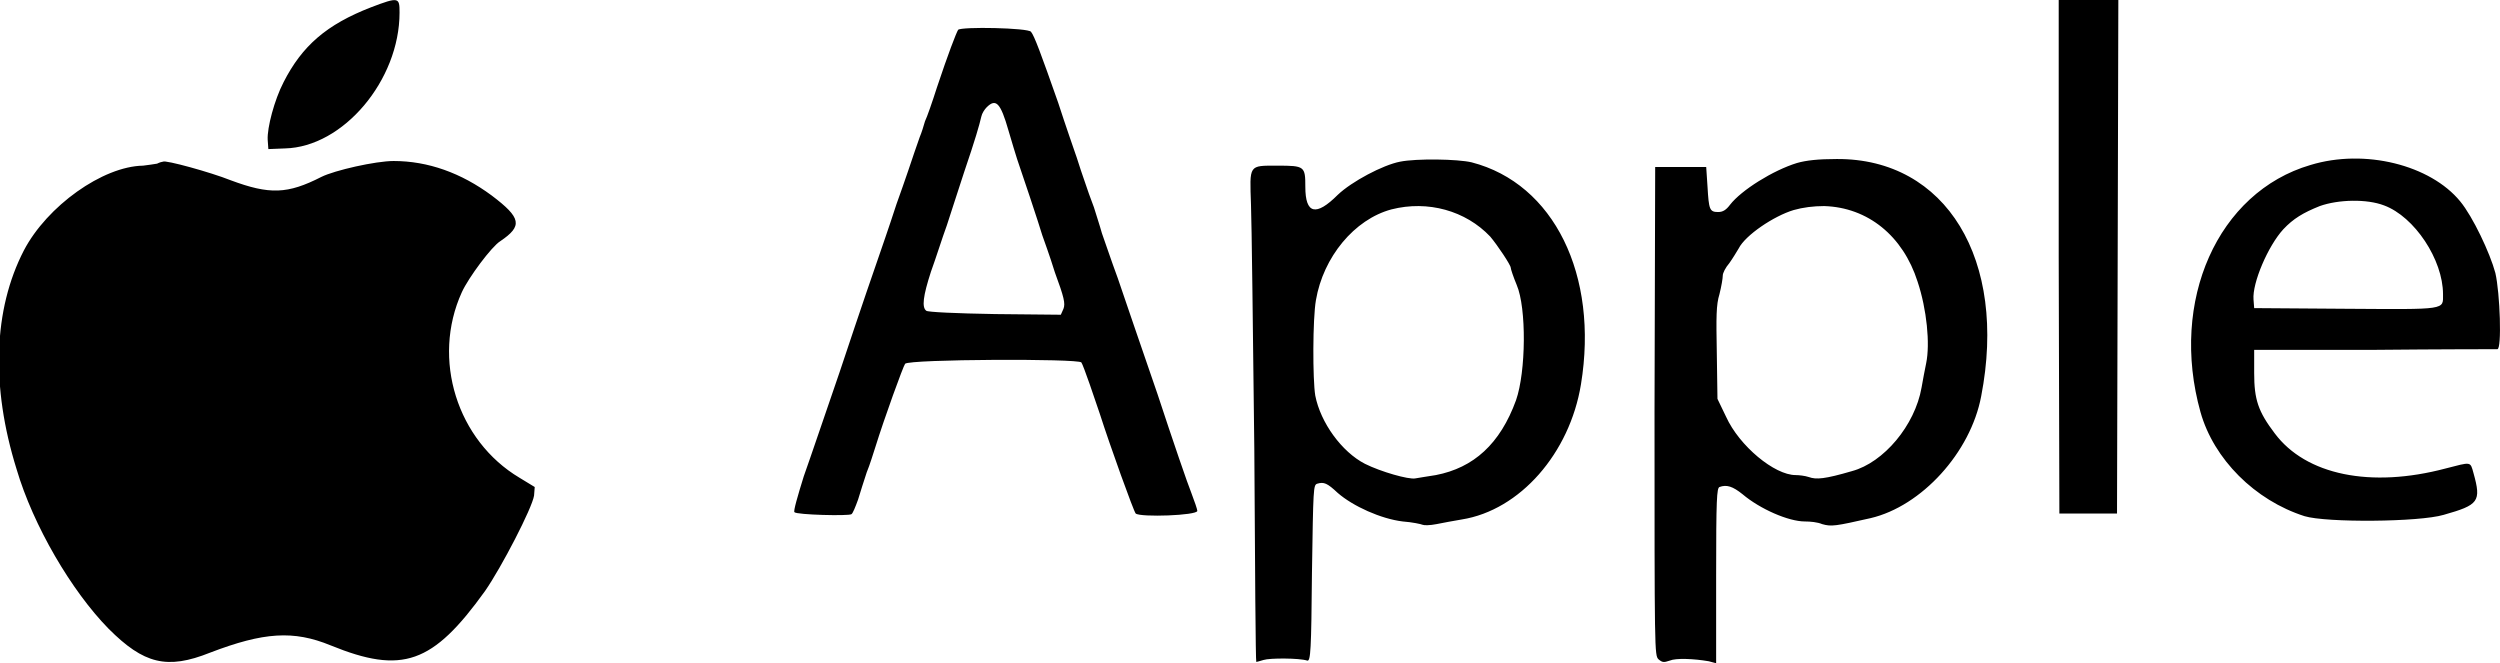
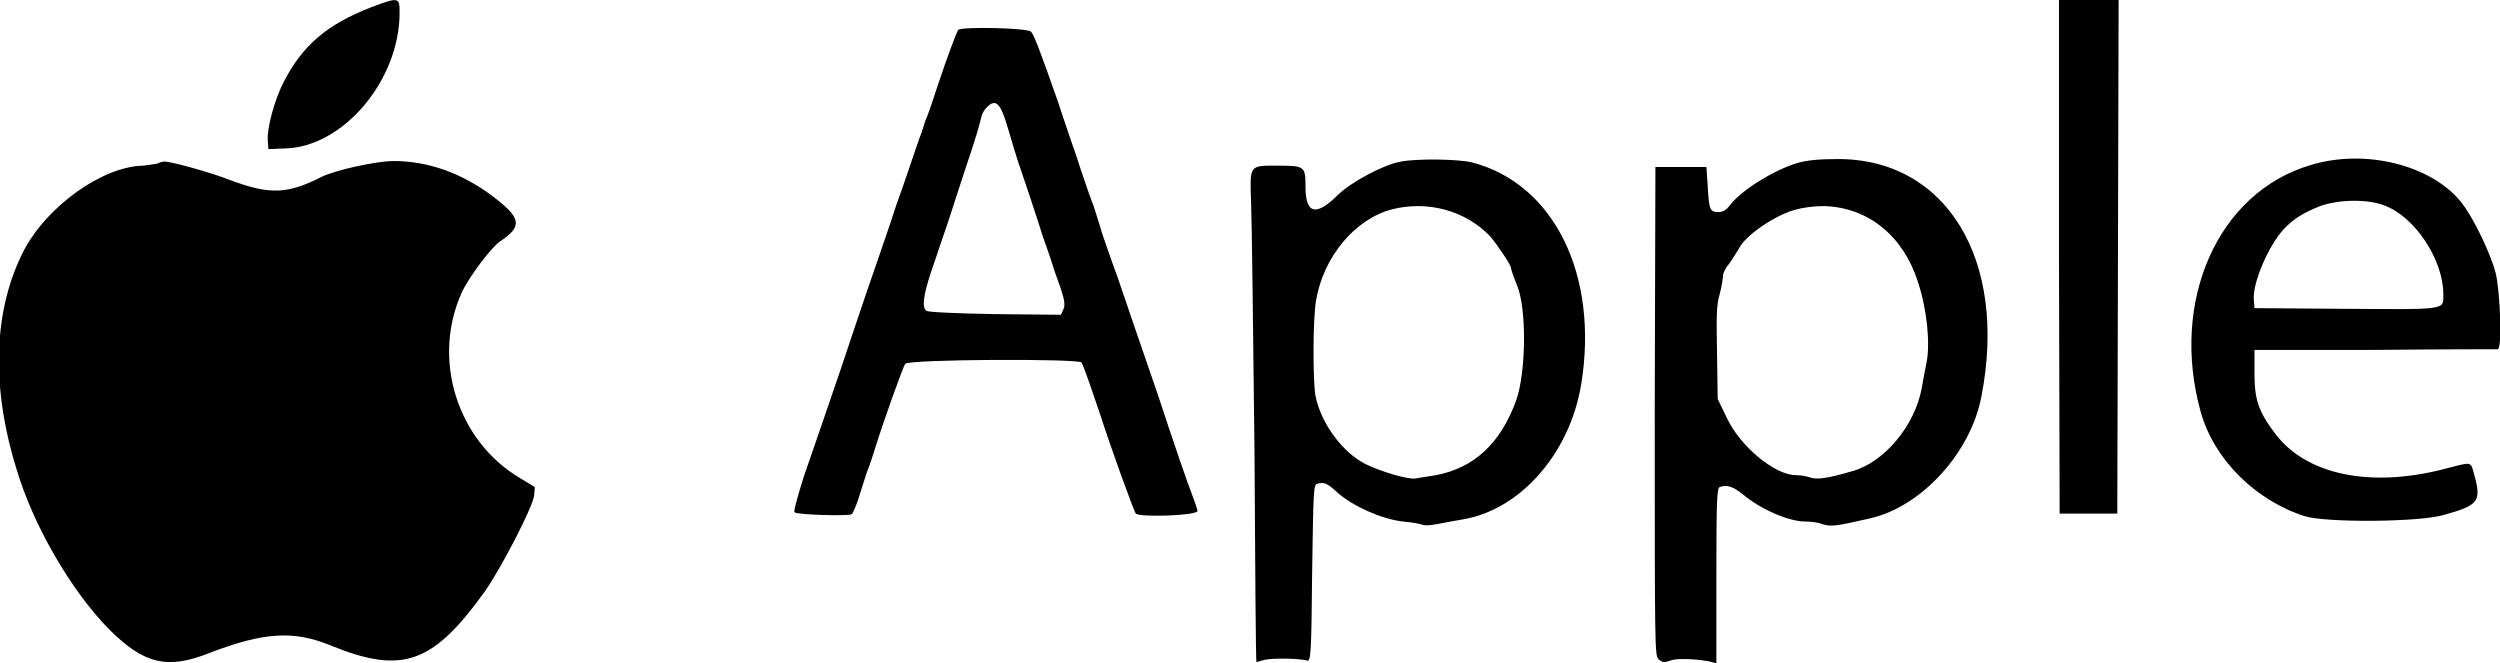
- <svg xmlns="http://www.w3.org/2000/svg" fill="#000" viewBox="0 0 377.3 100">
+ <svg xmlns="http://www.w3.org/2000/svg" fill="#000" viewBox="0 0 377.25 100">
  <path fill-rule="evenodd" d="M 56 1.1 C 49.3 3.7, 45.6 6.9, 42.8 12.4 C 41.4 15.1, 40.3 19.3, 40.4 21.1 L 40.5 22.5 43 22.4 C 51.8 22.2, 60.3 12.1, 60.3 1.9 C 60.3 -0.4, 60.2 -0.5, 56 1.1 M 310.7 38.8 L 310.8 77.5 315.2 77.5 L 319.5 77.5 319.6 38.8 L 319.7 0 315.2 0 L 310.7 0 310.7 38.8 M 144.6 4.5 C 144.3 5, 143.1 8.1, 141.4 13.2 C 140.7 15.4, 139.9 17.7, 139.6 18.3 C 139.4 19, 139.1 20, 138.8 20.7 C 138.6 21.3, 138.2 22.4, 138 23 C 137.8 23.6, 136.6 27.2, 135.3 30.8 C 134.1 34.5, 132.9 37.9, 132.7 38.5 C 132 40.5, 130.2 45.7, 126.7 56.2 C 124.7 62, 122.3 69.1, 121.3 71.9 C 120.4 74.8, 119.7 77.2, 119.9 77.3 C 120.2 77.7, 128.1 77.9, 128.5 77.6 C 128.7 77.5, 129.1 76.5, 129.5 75.4 C 129.8 74.4, 130.4 72.5, 130.8 71.3 C 131.3 70.1, 131.8 68.4, 132.1 67.5 C 133.5 63, 136.3 55.3, 136.6 54.9 C 137.2 54.2, 162.8 54.1, 163.2 54.7 C 163.5 55.1, 165.3 60.4, 166 62.5 C 167.5 67.2, 171.1 77.2, 171.4 77.5 C 172.1 78.1, 180.7 77.8, 180.7 77.1 C 180.7 76.9, 180.3 75.7, 179.8 74.4 C 179.3 73.2, 177 66.5, 174.7 59.5 C 172.3 52.5, 169.6 44.7, 168.7 42 C 167.7 39.3, 166.7 36.3, 166.3 35.2 C 166 34.1, 165.4 32.3, 165.1 31.3 C 164.7 30.3, 164 28.3, 163.5 26.8 C 163 25.4, 162.5 23.7, 162.3 23.2 C 162.1 22.6, 160.9 19.2, 159.7 15.5 C 157.1 8.1, 156.1 5.4, 155.6 4.8 C 155.2 4.2, 145.1 4, 144.6 4.5 M 148.9 16.2 C 148.6 16.5, 148.2 17.1, 148.1 17.6 C 147.8 18.9, 147.2 21, 145.5 26 C 144.7 28.5, 143.5 32.1, 142.9 34 C 142.2 35.9, 141.2 39.1, 140.5 41 C 139.3 44.7, 139.1 46.4, 139.8 46.9 C 140 47.1, 144.2 47.3, 150.2 47.4 L 160.1 47.5 160.5 46.6 C 160.8 45.8, 160.6 44.9, 159.2 41.1 C 158.4 38.5, 157.5 36.1, 157.3 35.5 C 156.9 34.1, 154 25.4, 153.5 24 C 153.3 23.4, 152.7 21.4, 152.2 19.7 C 151 15.5, 150.3 14.8, 148.9 16.2 M 211.3 24.4 C 208.7 24.9, 204 27.4, 201.9 29.4 C 198.6 32.7, 197 32.3, 197 28.2 C 197 25.1, 196.9 25, 192.8 25 C 188.4 25, 188.6 24.8, 188.8 30.9 C 188.9 33.4, 189.1 50, 189.3 67.7 C 189.4 85.4, 189.5 99.9, 189.6 99.9 C 189.6 99.9, 190.1 99.8, 190.7 99.6 C 191.6 99.3, 196.1 99.3, 197.3 99.7 C 197.8 99.8, 197.9 98.1, 198 86.5 C 198.2 73.6, 198.2 73.2, 198.8 73 C 199.8 72.7, 200.3 72.9, 201.9 74.4 C 204.2 76.4, 208.4 78.3, 211.7 78.7 C 213.1 78.8, 214.5 79.1, 214.7 79.2 C 214.9 79.3, 215.8 79.3, 216.8 79.1 C 217.7 78.9, 219.5 78.6, 220.6 78.4 C 229.4 77, 236.9 68.4, 238.6 58 C 241.3 41.5, 234.5 27.7, 222.1 24.5 C 220 24, 213.8 23.9, 211.3 24.4 M 271.2 24.6 C 267.6 25.7, 262.8 28.7, 261.1 30.9 C 260.5 31.7, 260 32, 259.3 32 C 258 32, 257.9 31.6, 257.7 28.2 L 257.5 25.2 253.7 25.2 L 249.8 25.2 249.7 62 C 249.7 98.4, 249.7 98.9, 250.3 99.5 C 250.9 100, 251.1 100, 252 99.7 C 252.9 99.3, 255.6 99.4, 257.9 99.8 L 259 100.1 259 86.9 C 259 75.2, 259.1 73.7, 259.5 73.5 C 260.6 73.1, 261.5 73.4, 263 74.6 C 265.6 76.8, 269.9 78.7, 272.4 78.7 C 273.2 78.7, 274.3 78.8, 275 79.1 C 276.4 79.5, 277 79.4, 282.3 78.2 C 290 76.4, 297.4 68.3, 299 59.8 C 303 39.2, 293.7 23.9, 277.2 24 C 274.4 24, 272.6 24.2, 271.2 24.6 M 348.7 24.9 C 334.7 29, 327.4 45.4, 332.1 62.2 C 334.1 69.3, 340.3 75.5, 347.8 77.9 C 351.1 78.9, 365.1 78.8, 368.8 77.7 C 374.1 76.2, 374.5 75.7, 373.3 71.4 C 372.8 69.6, 373 69.7, 369.1 70.7 C 357.8 73.7, 348 71.7, 343.3 65.4 C 340.8 62.1, 340.2 60.3, 340.2 56.3 L 340.2 52.8 358.3 52.8 C 368.3 52.7, 376.7 52.7, 376.9 52.7 C 377.6 52.7, 377.3 44.2, 376.6 41.2 C 375.8 38.2, 373.2 32.7, 371.3 30.4 C 366.8 24.9, 356.9 22.4, 348.7 24.9 M 23.7 24.7 C 23.2 24.8, 22.3 24.9, 21.6 25 C 15.5 25.1, 7.1 31.1, 3.6 37.8 C -1 46.7, -1.4 58.3, 2.5 70.8 C 5 79.3, 10.8 89.2, 16.4 94.9 C 21.7 100.2, 25.2 101.1, 31.7 98.5 C 39.8 95.4, 44.3 95.1, 49.9 97.4 C 60.7 101.8, 65.3 100.2, 73.2 89.2 C 75.7 85.6, 80.3 76.7, 80.6 74.8 L 80.7 73.5 78.4 72.1 C 69 66.5, 65.1 54.2, 69.7 44.1 C 70.7 41.9, 74.2 37.2, 75.5 36.4 C 78.9 34.1, 78.7 32.9, 74.2 29.5 C 69.6 26.1, 64.6 24.3, 59.4 24.3 C 56.7 24.3, 50.5 25.7, 48.5 26.7 C 43.4 29.3, 40.7 29.4, 34.8 27.2 C 31.8 26, 24.9 24.1, 24.6 24.4 C 24.5 24.4, 24.1 24.5, 23.7 24.7 M 350.1 31.1 C 347.6 32.1, 346.1 33, 344.6 34.6 C 342.3 37.1, 339.9 42.7, 340.1 45.2 L 340.2 46.5 354 46.6 C 369.4 46.7, 368.7 46.8, 368.7 44.4 C 368.7 39.2, 364.4 32.7, 359.8 31 C 357.2 30, 352.9 30.1, 350.1 31.1 M 210 31.6 C 204.4 33.1, 199.7 38.8, 198.6 45.3 C 198.1 48.1, 198.1 57.3, 198.5 59.7 C 199.3 63.8, 202.5 68.2, 206 70 C 208.4 71.2, 212.6 72.4, 213.6 72.2 C 214.1 72.1, 215.5 71.9, 216.7 71.7 C 222.4 70.6, 226.4 67, 228.8 60.4 C 230.3 56.1, 230.4 46.5, 228.9 43 C 228.4 41.8, 228 40.6, 228 40.4 C 228 40, 226 37, 224.9 35.7 C 221.2 31.8, 215.5 30.2, 210 31.6 M 270.7 31.7 C 267.7 32.6, 263.4 35.5, 262.4 37.5 C 262.1 38, 261.5 39, 261 39.7 C 260.4 40.4, 260 41.2, 260 41.6 C 260 42, 259.8 43.2, 259.5 44.4 C 259 46, 259 47.8, 259.1 53.3 L 259.2 60.2 260.5 62.9 C 262.5 67.3, 267.8 71.7, 271 71.7 C 271.5 71.7, 272.4 71.8, 273 72 C 274.1 72.4, 275.4 72.3, 279.5 71.1 C 284.3 69.8, 289 64.2, 290 58.5 C 290.2 57.4, 290.5 55.7, 290.7 54.8 C 291.3 51.9, 290.8 46.7, 289.4 42.5 C 287.2 35.6, 281.9 31.3, 275.3 31.1 C 273.7 31.1, 272.1 31.3, 270.7 31.7" />
</svg>
